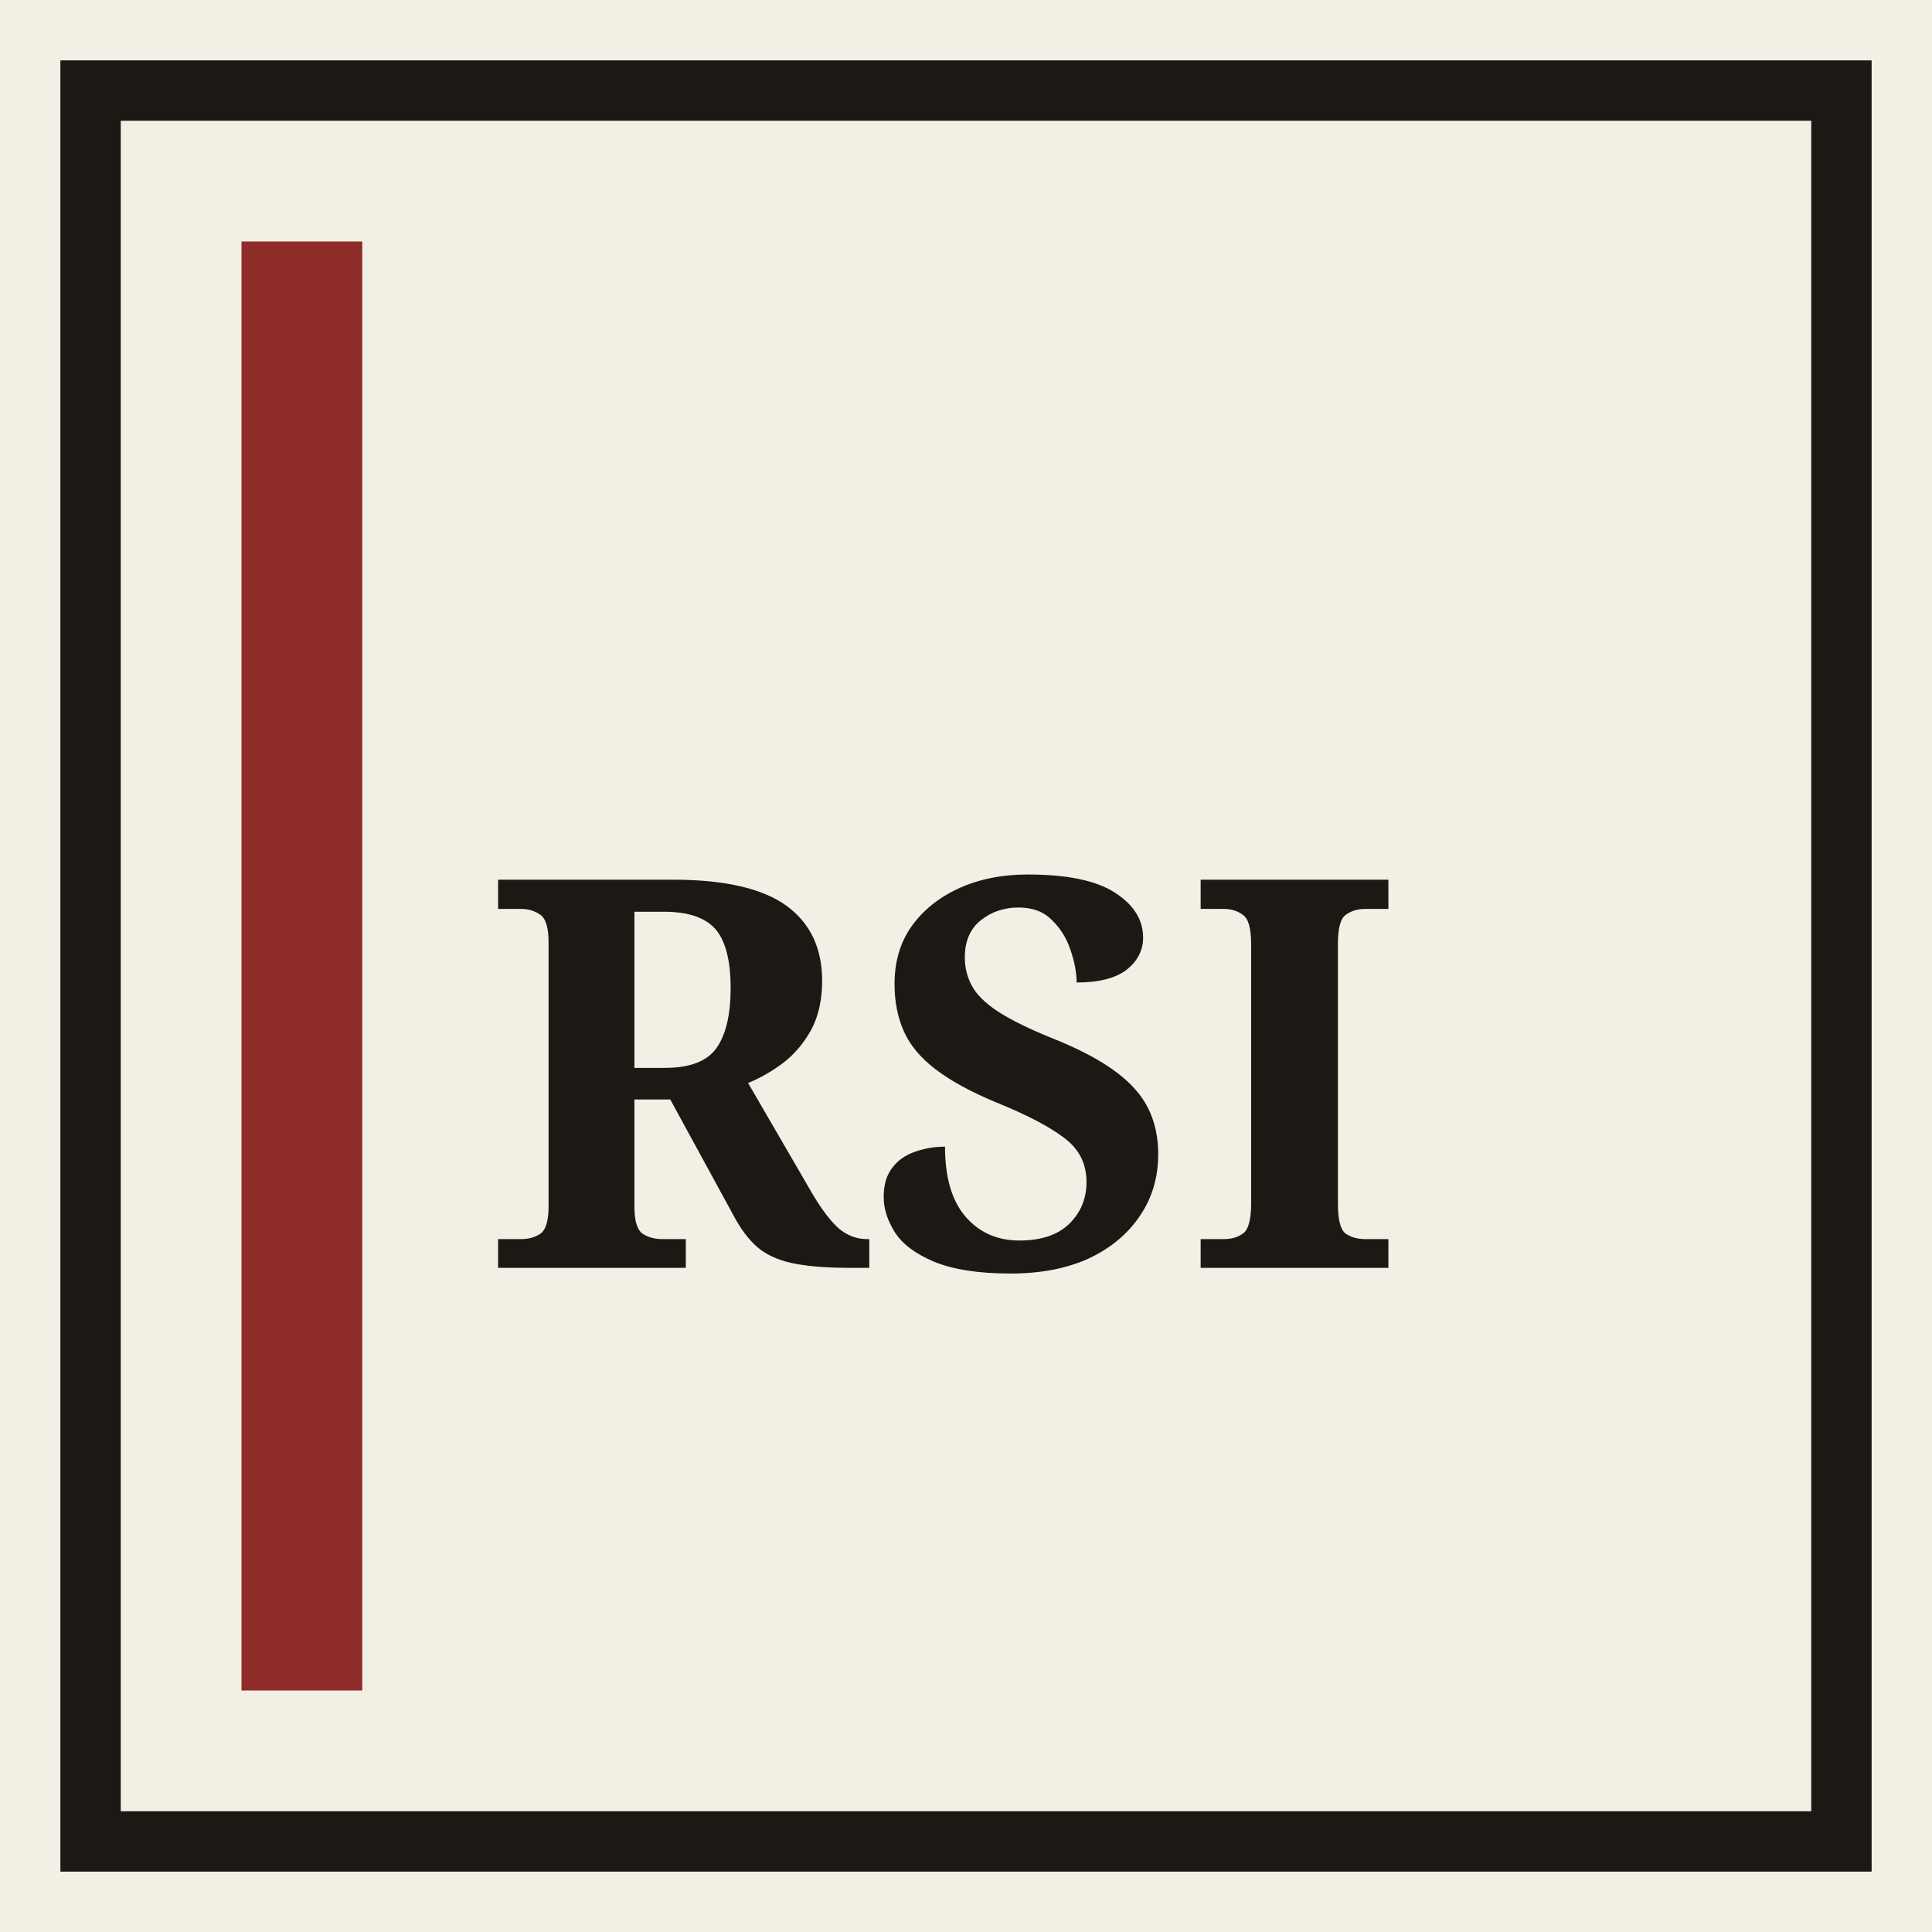
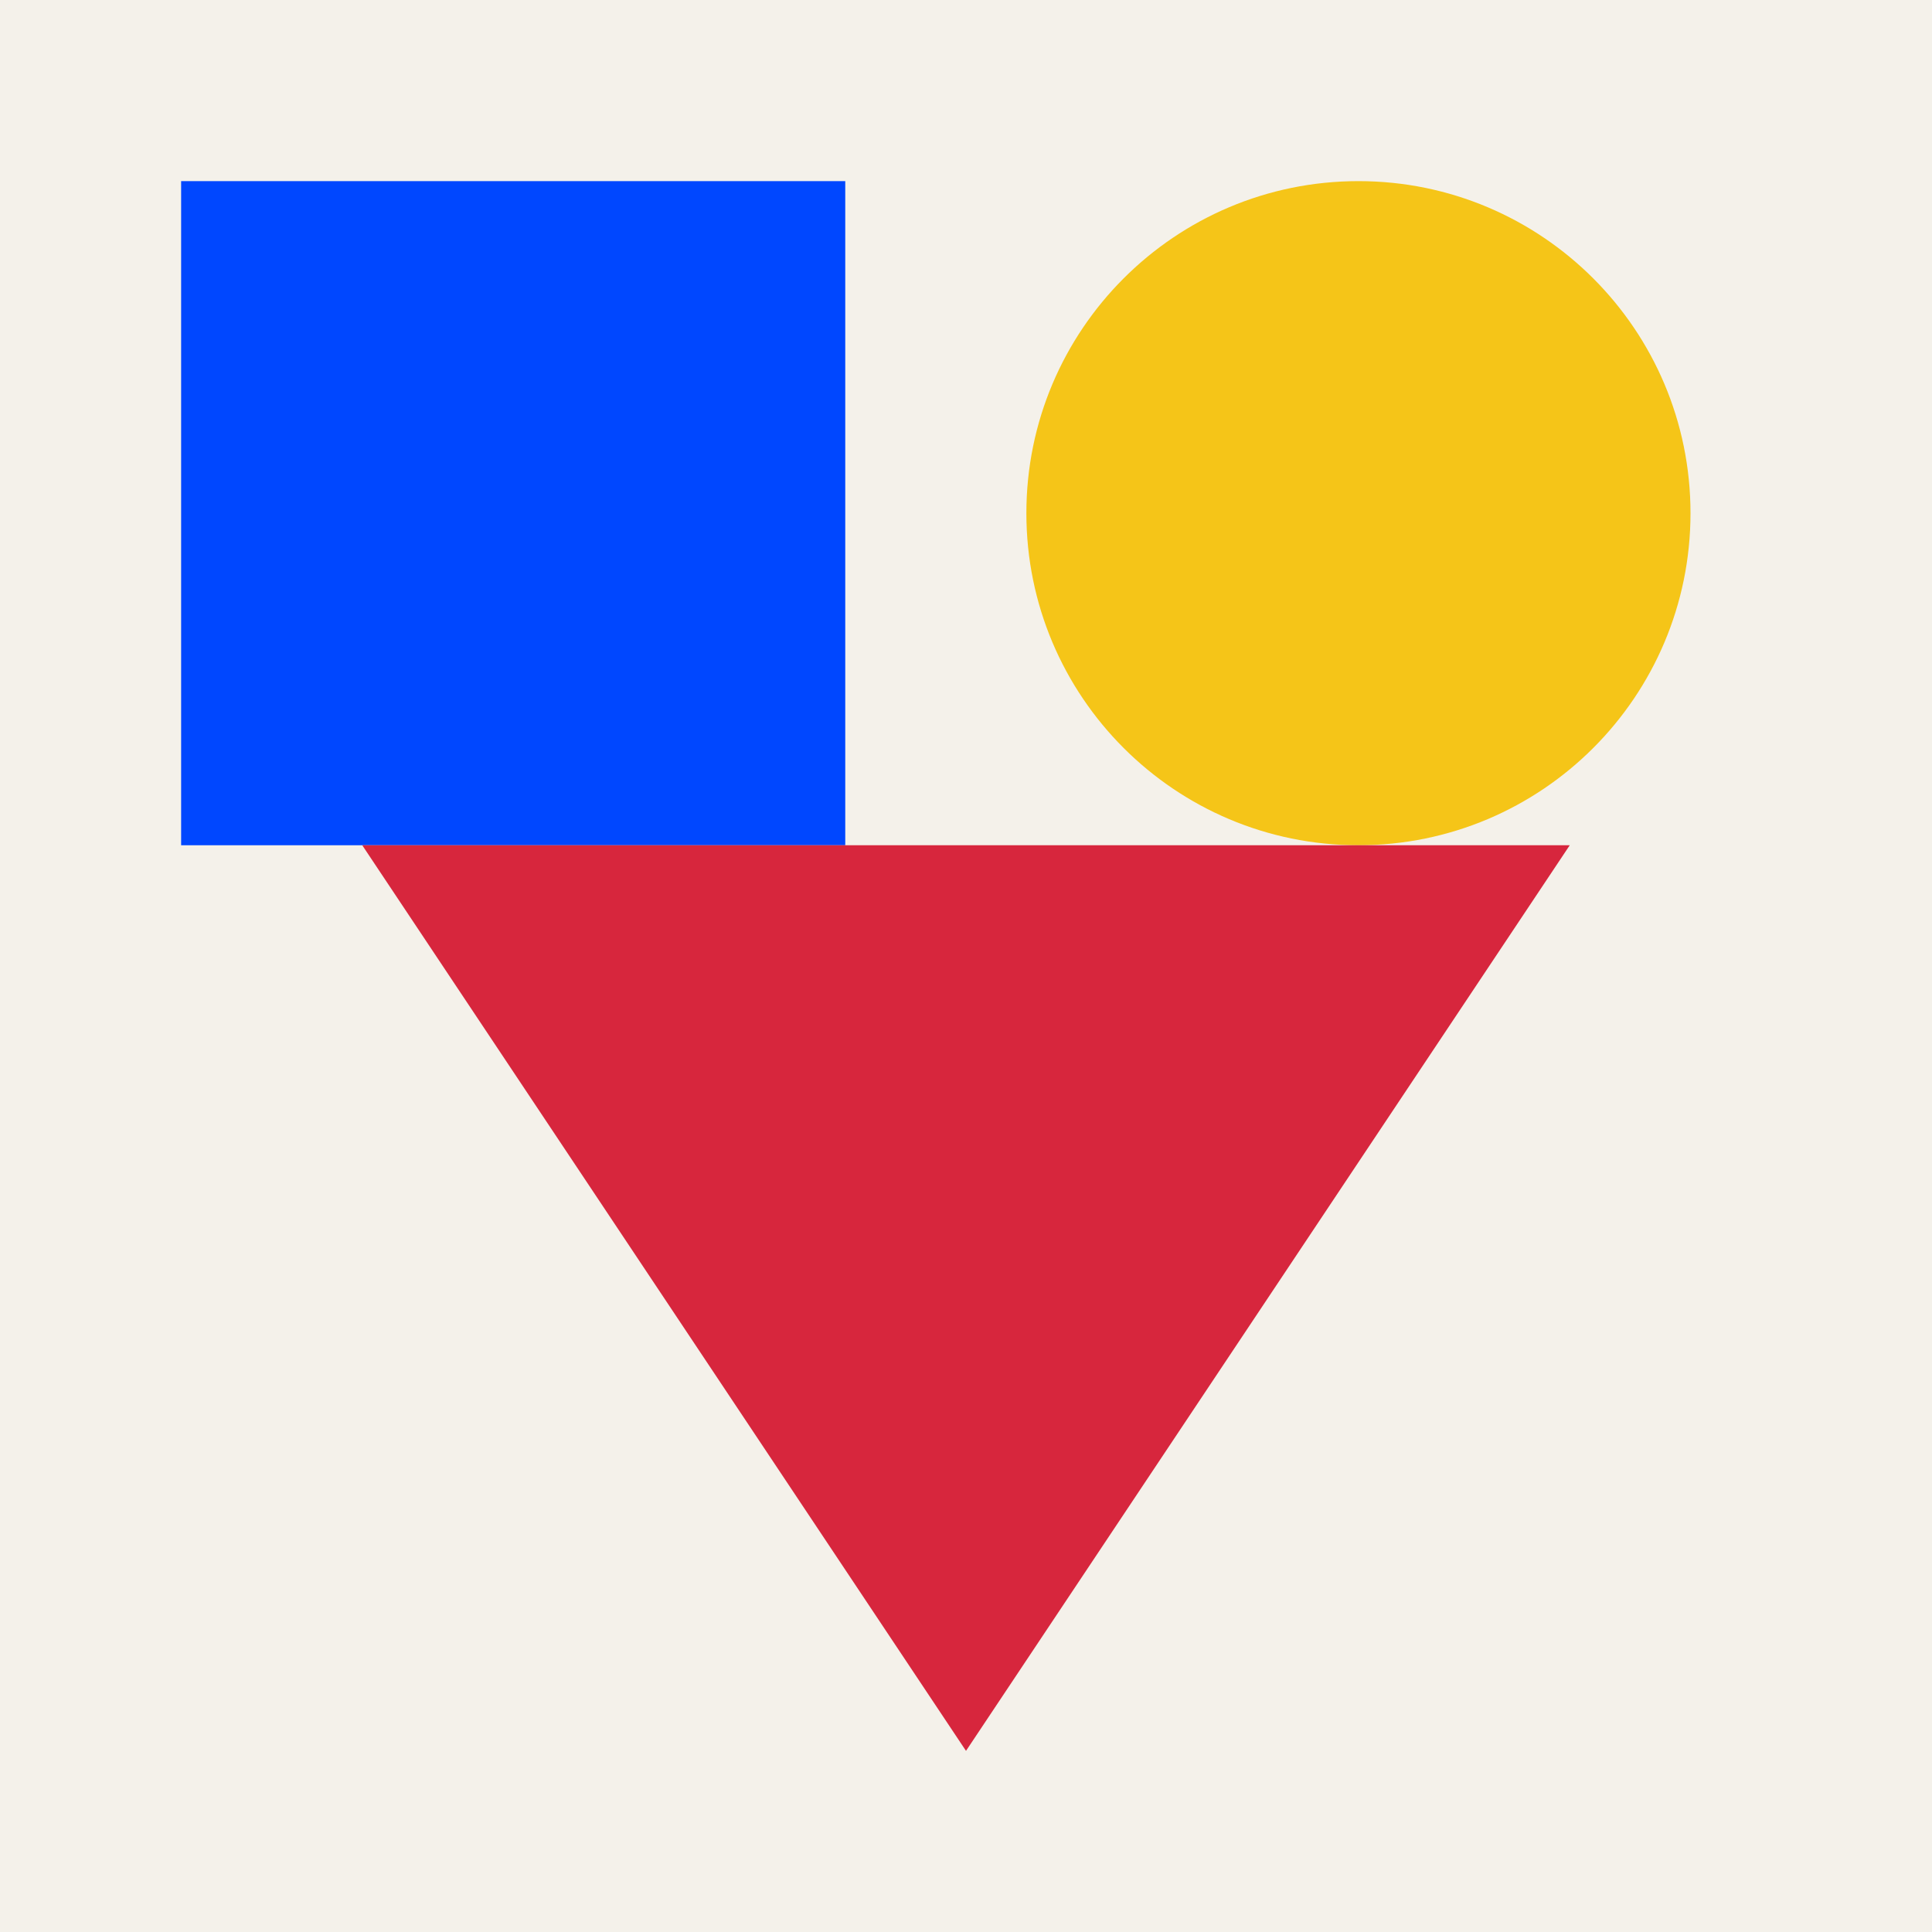
<svg xmlns="http://www.w3.org/2000/svg" viewBox="0 0 64 64">
-   <rect width="64" height="64" fill="#f4efe4" />
-   <rect x="3" y="3" width="58" height="58" fill="none" stroke="#1c1915" stroke-width="2" />
-   <rect x="8" y="8" width="4" height="48" fill="#8d2c28" />
-   <text x="16" y="42" fill="#1c1915" font-family="Georgia, serif" font-size="18" font-weight="600">RSI</text>
+   <rect width="64" height="64" fill="#f4f1ea" />
+   <rect x="6" y="6" width="22" height="22" fill="#0047ff" />
+   <circle cx="45" cy="17" r="11" fill="#f5c518" />
+   <polygon points="32,58 52,28 12,28" fill="#d7263d" />
</svg>
